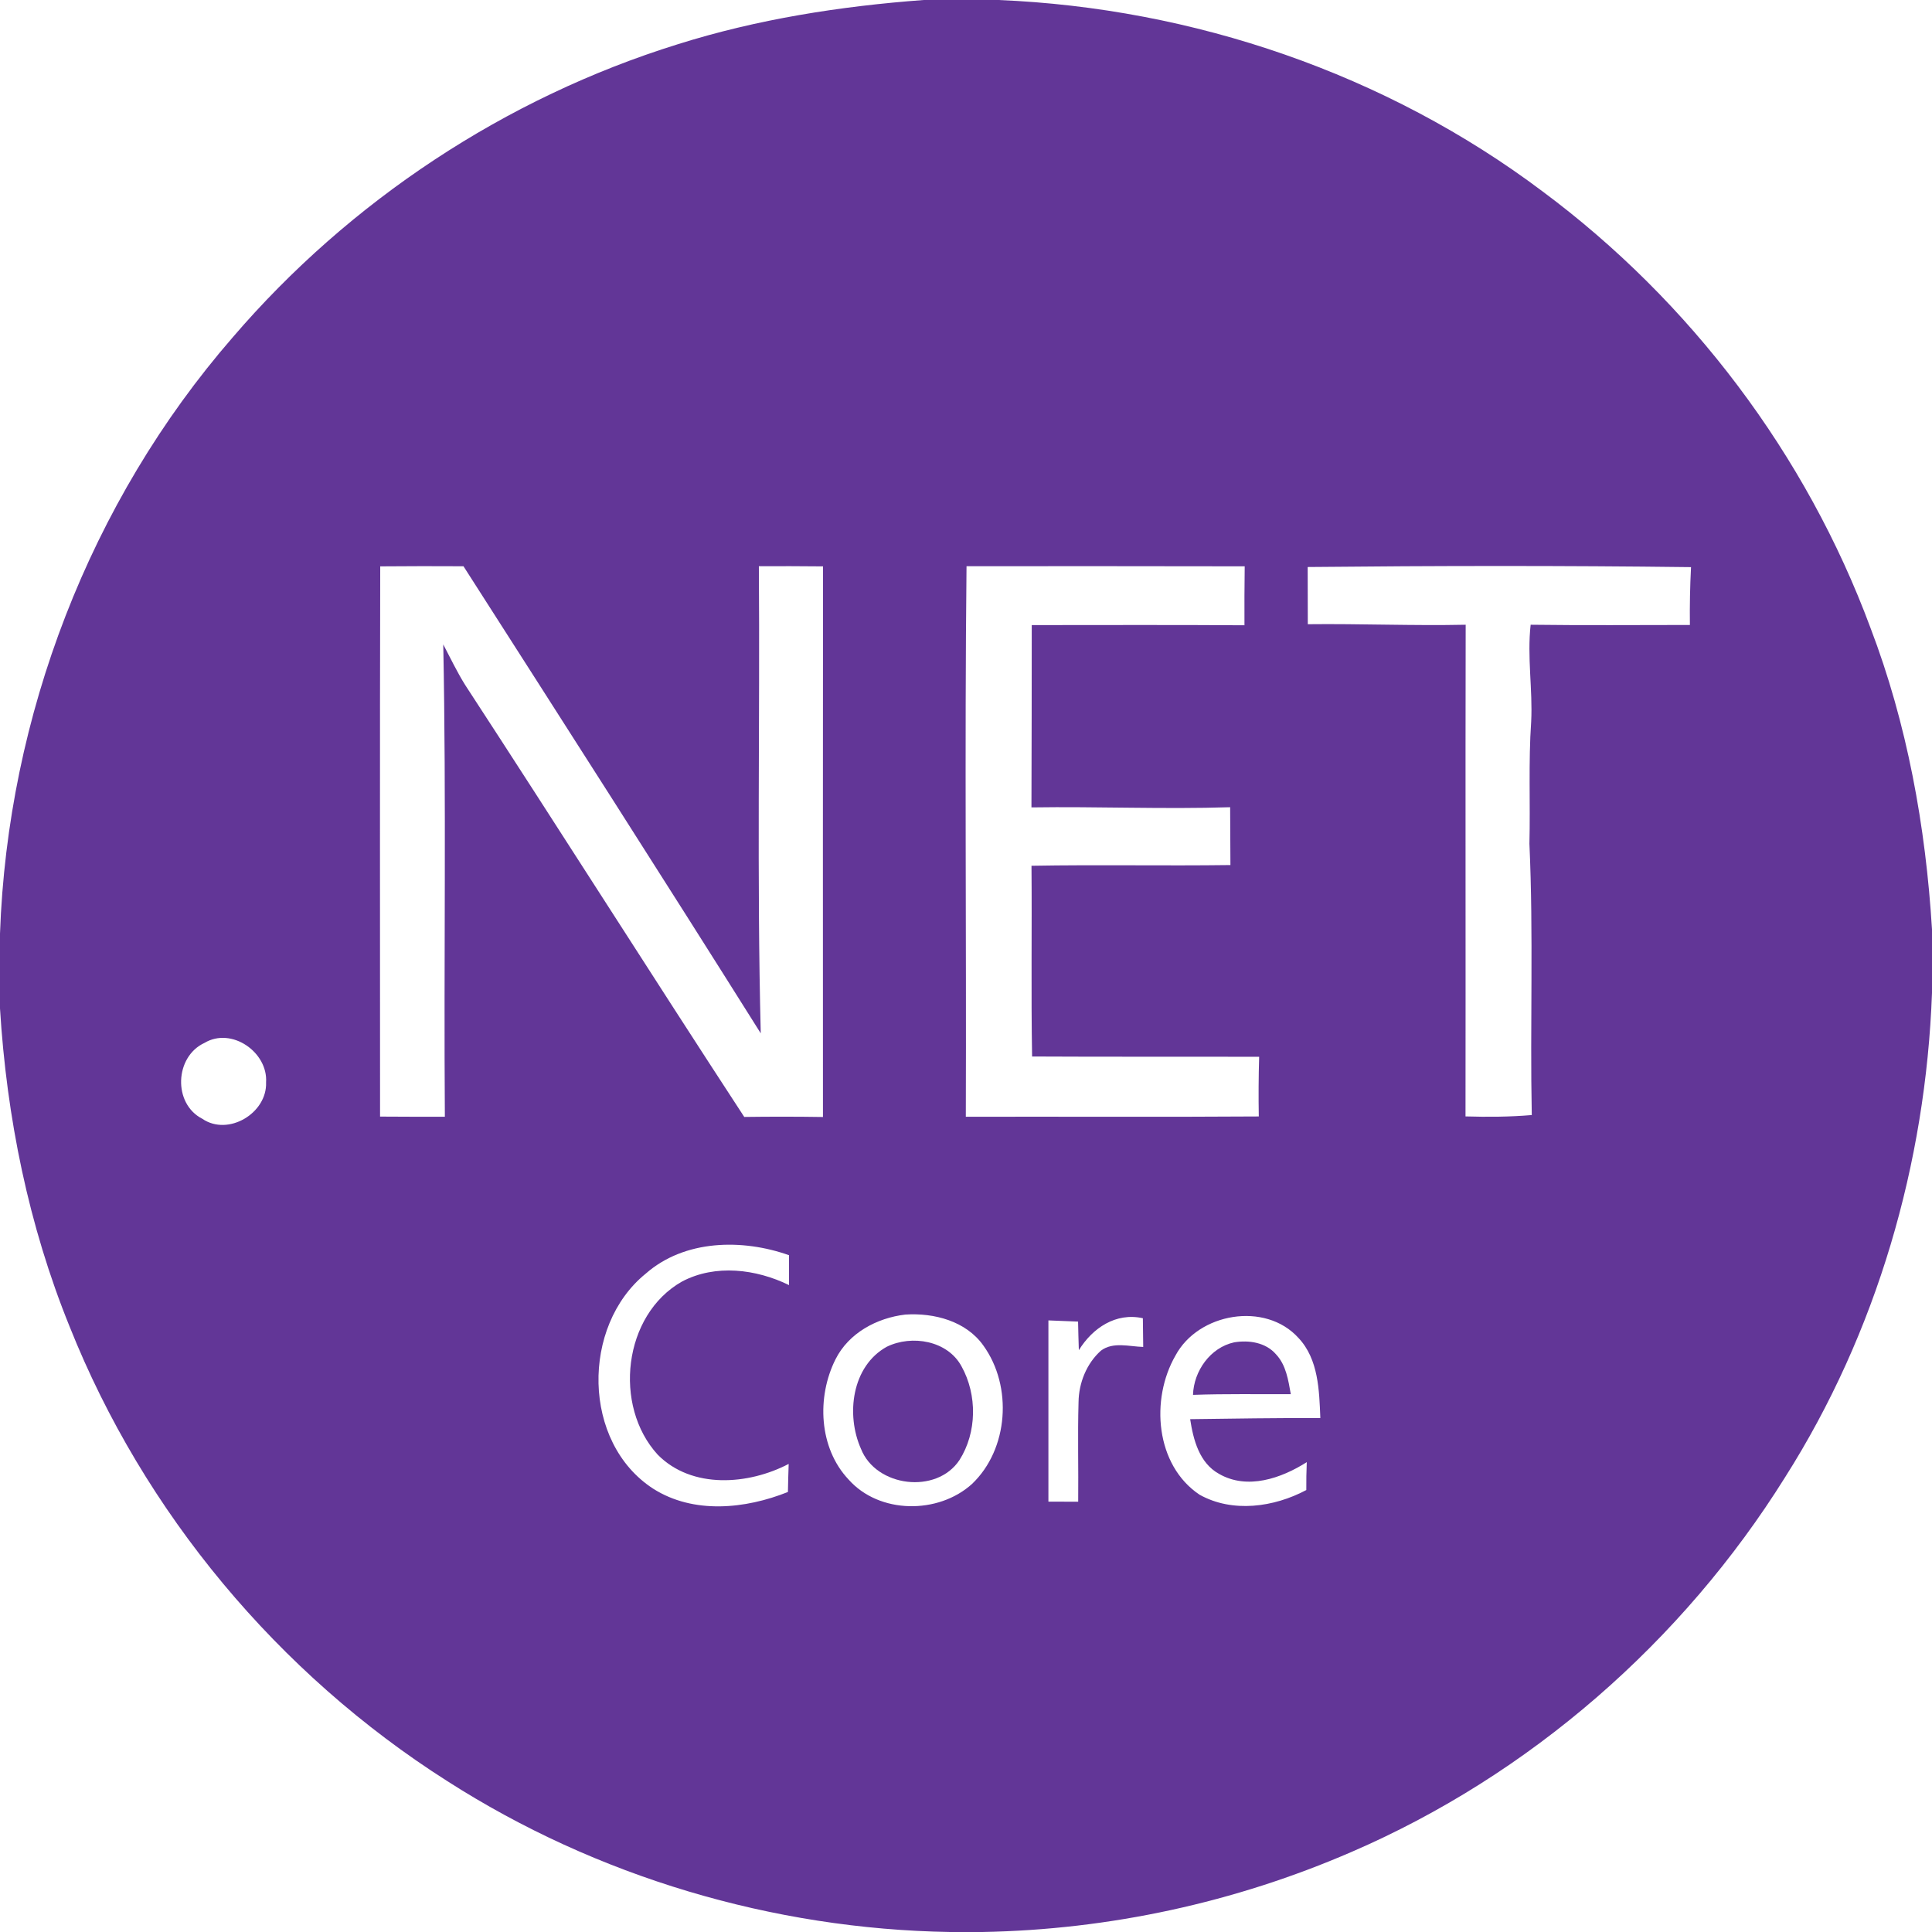
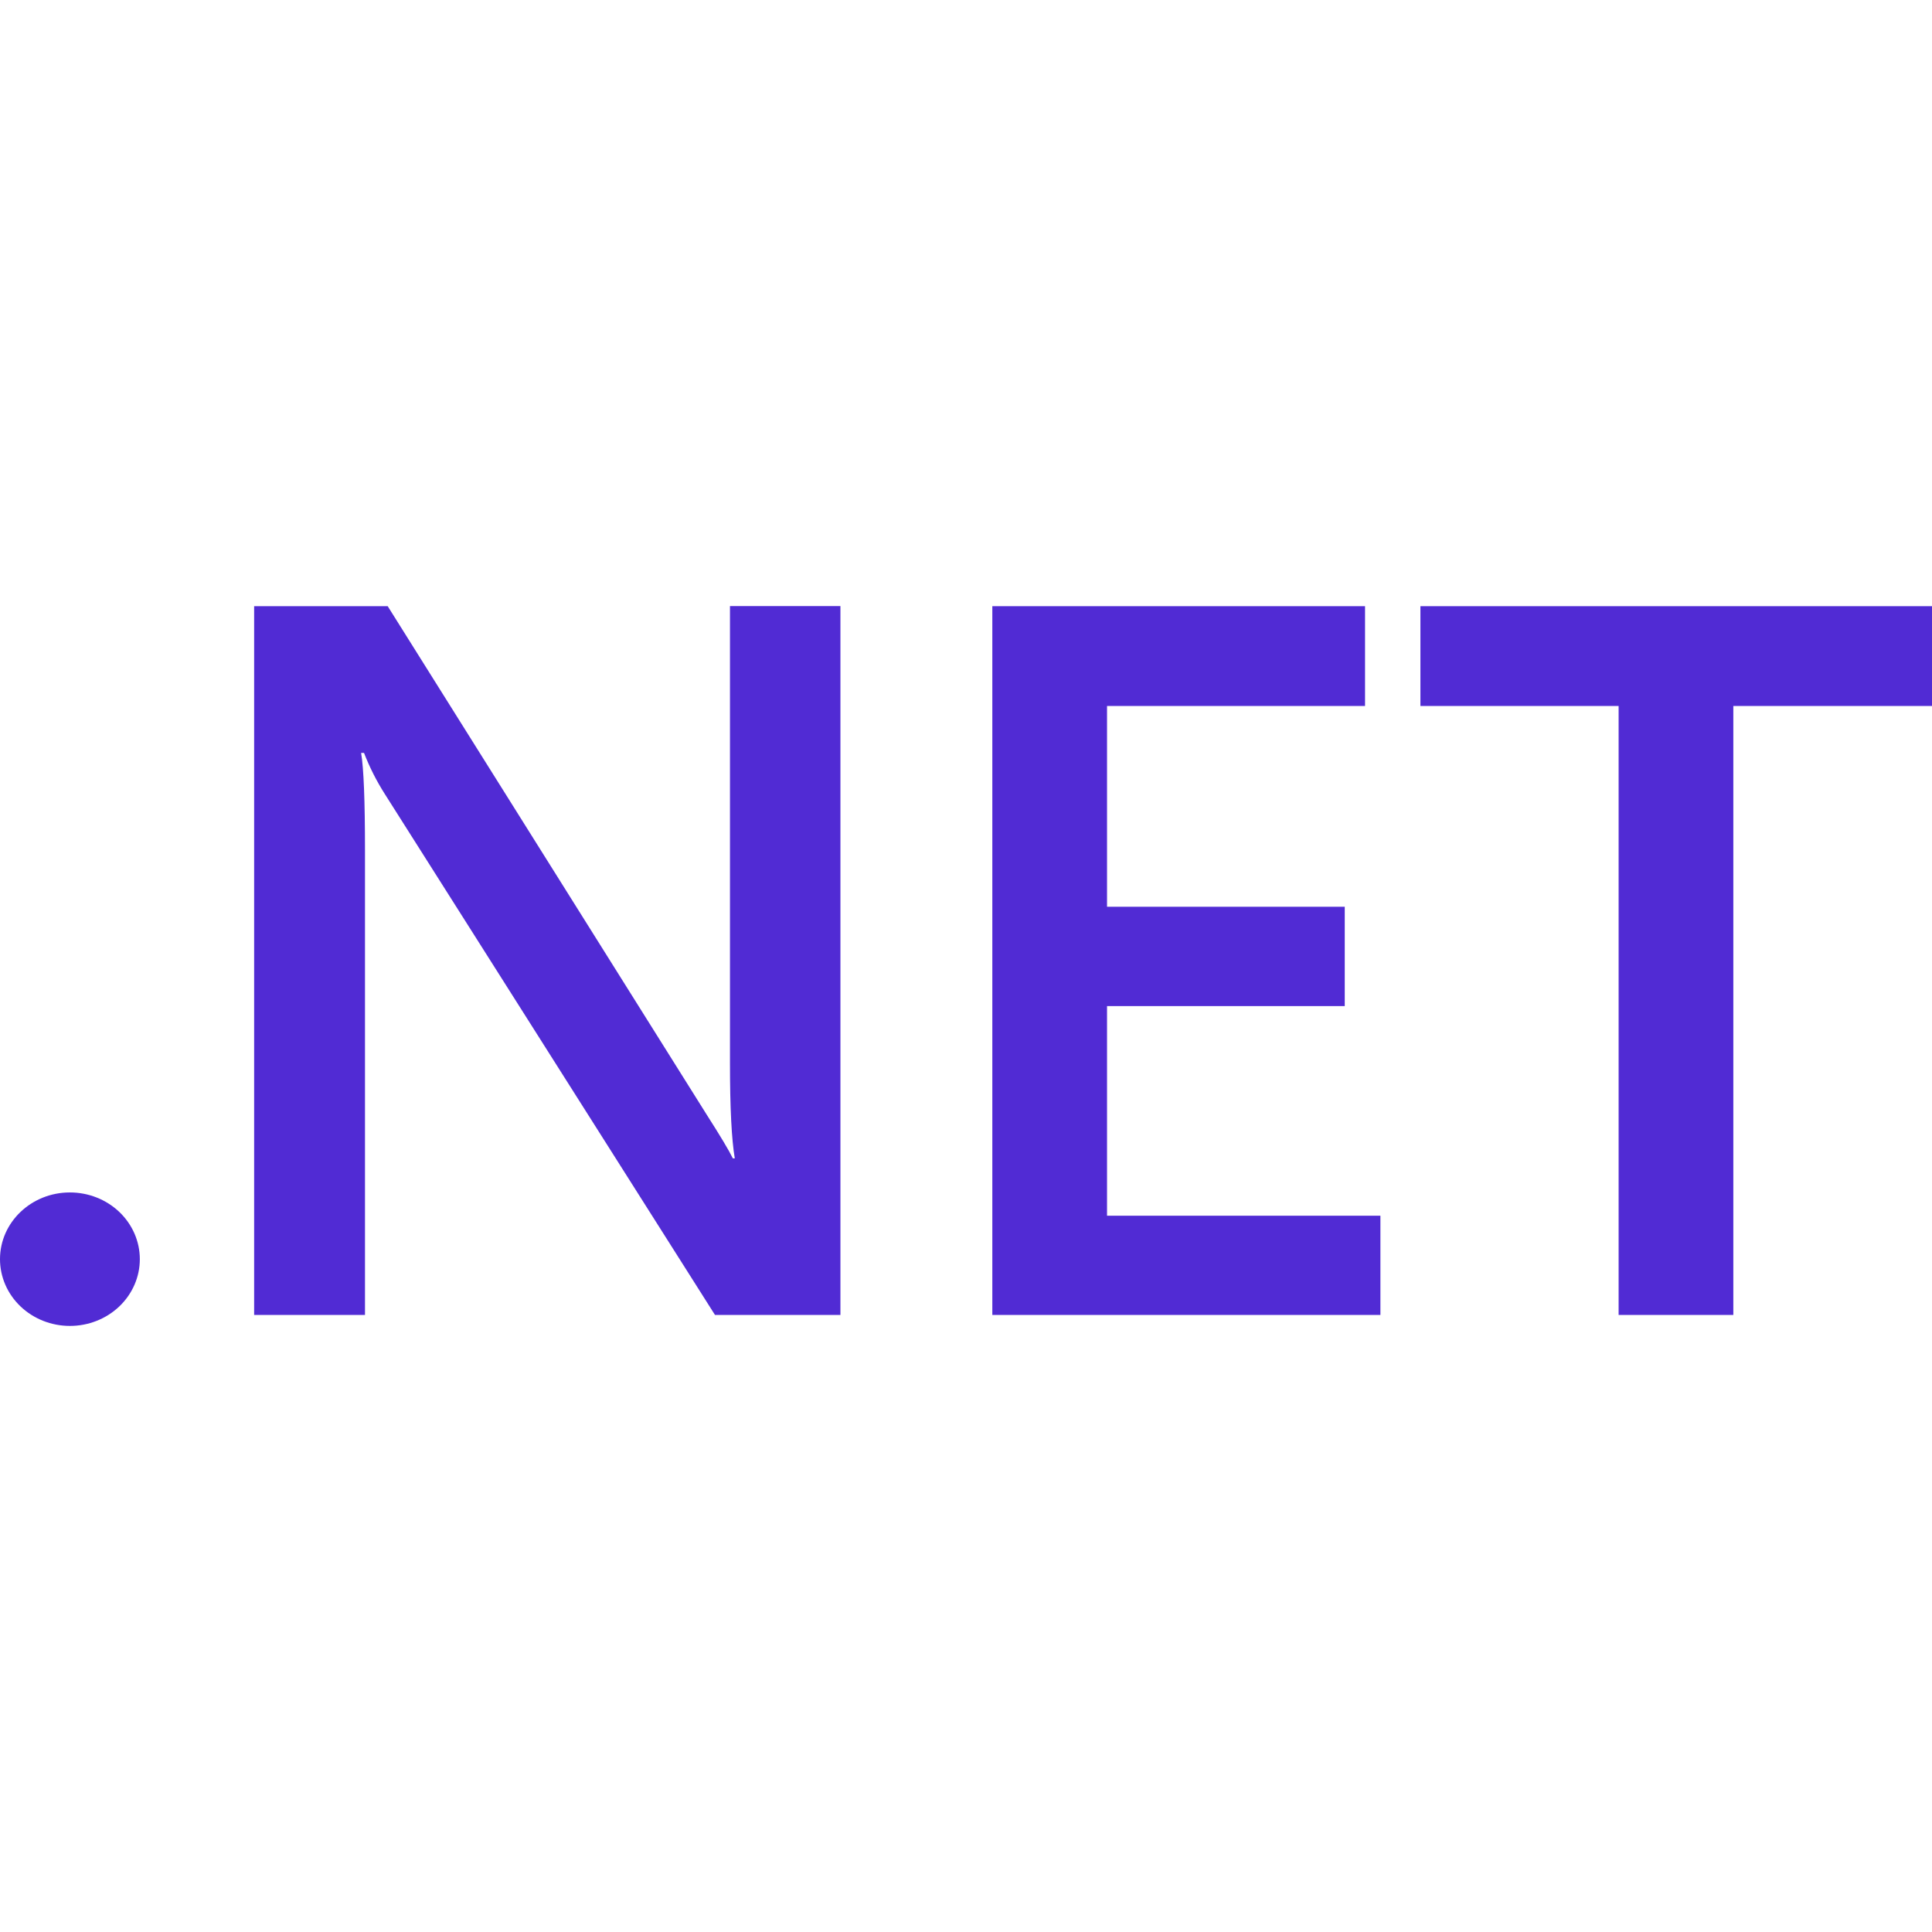
- <svg xmlns="http://www.w3.org/2000/svg" viewBox="0 0 128 128">
-   <g fill="#623697">
-     <path d="M61.195 0h4.953c12.918.535 25.688 4.89 36.043 12.676 9.809 7.289 17.473 17.437 21.727 28.906 2.441 6.387 3.664 13.18 4.082 19.992v4.211c-.414 11.293-3.664 22.52-9.73 32.082-6.801 10.895-16.922 19.73-28.727 24.828A64.399 64.399 0 0165.082 128h-2.144c-11.735-.191-23.41-3.66-33.297-9.992-11.196-7.113-20.114-17.785-25.028-30.117C1.891 81.19.441 74.02 0 66.812v-4.957c.504-14.39 5.953-28.609 15.41-39.496C23.168 13.31 33.5 6.48 44.887 2.937 50.172 1.27 55.676.41 61.195 0M25.191 37.523c-.03 12.153-.011 24.305-.011 36.454 1.43.011 2.86.011 4.293.011-.075-10.433.101-20.863-.106-31.293.48.907.918 1.84 1.465 2.707C37.035 54.91 43.105 64.5 49.309 74c1.738-.023 3.476-.023 5.214.004-.003-12.16-.007-24.32.004-36.48a308.076 308.076 0 00-4.25-.012c.075 10.32-.136 20.64.125 30.949-6.507-10.352-13.101-20.645-19.695-30.945a370.85 370.85 0 00-5.516.007m38.844-.011c-.129 12.16-.004 24.32-.047 36.476 6.469-.015 12.938.024 19.41-.02a83.36 83.36 0 01.024-3.952c-5.012-.016-10.027.007-15.043-.02-.074-4.21-.004-8.426-.04-12.637 4.395-.078 8.79.012 13.18-.047-.011-1.277-.011-2.554-.019-3.832-4.387.141-8.773-.054-13.164.012.012-4.023.02-8.05.02-12.078 4.699 0 9.398-.02 14.093.012-.008-1.301 0-2.606.016-3.906-6.145-.016-12.29-.008-18.43-.008m22.602.054c.004 1.266.004 2.528.008 3.79 3.488-.04 6.972.109 10.46.035-.023 10.863.004 21.718-.011 32.574 1.46.043 2.93.035 4.39-.09-.12-5.992.118-11.988-.156-17.977.067-2.699-.07-5.394.117-8.09.106-2.14-.277-4.277-.035-6.417 3.516.047 7.035.015 10.55.015a59.774 59.774 0 01.075-3.832c-8.469-.105-16.937-.094-25.398-.008M13.55 69.094c-1.977.91-2.106 4.023-.149 5.027 1.72 1.18 4.305-.371 4.227-2.41.133-2.004-2.29-3.688-4.078-2.617m29.23 15.289c-4.277 3.469-4.226 11.195.5 14.25 2.668 1.695 6.102 1.344 8.922.215.012-.621.027-1.239.05-1.86-2.671 1.395-6.41 1.68-8.675-.61-2.965-3.237-2.297-9.269 1.613-11.476 2.211-1.164 4.907-.824 7.086.239-.007-.66-.004-1.32 0-1.98-3.097-1.099-6.922-1.04-9.496 1.222m17.207 2.71c-1.89.22-3.758 1.22-4.633 2.966-1.253 2.496-1.109 5.867.864 7.96 2.035 2.297 5.945 2.32 8.18.297 2.425-2.308 2.699-6.468.757-9.164-1.148-1.629-3.273-2.183-5.168-2.058m17.887 2.722c-1.66 2.883-1.332 7.25 1.598 9.211 2.183 1.22 4.933.832 7.074-.308-.004-.617.004-1.235.031-1.848-1.687 1.07-3.937 1.856-5.812.777-1.309-.722-1.704-2.257-1.914-3.625 2.875-.039 5.746-.082 8.625-.074-.075-1.828-.118-3.894-1.45-5.308-2.199-2.43-6.644-1.657-8.152 1.175m-8.414-2.336v12.008c.652 0 1.312 0 1.973.004.023-2.195-.04-4.394.023-6.594.016-1.27.527-2.558 1.484-3.414.801-.605 1.883-.27 2.801-.246-.012-.636-.02-1.27-.023-1.902-1.793-.398-3.336.652-4.242 2.117-.02-.633-.04-1.266-.051-1.894-.656-.024-1.313-.051-1.965-.079zm0 0" />
-     <path d="M58.758 89.223c1.652-.805 4.023-.41 4.945 1.3 1.05 1.887 1.027 4.383-.137 6.211-1.52 2.286-5.527 1.786-6.523-.742-1.008-2.258-.617-5.484 1.715-6.77zm0 0M79.04 92.414c.046-1.574 1.144-3.137 2.726-3.48.976-.164 2.097.007 2.773.793.672.714.813 1.714.98 2.64-2.16.012-4.32-.031-6.48.047zm0 0" />
-   </g>
+ <svg xmlns="http://www.w3.org/2000/svg" fill="#512BD4" role="img" viewBox="0 0 24 24">
+   <path d="M24 8.77h-2.468v7.565h-1.425V8.77h-2.462V7.53H24zm-6.852 7.565h-4.821V7.53h4.63v1.24h-3.205v2.494h2.953v1.234h-2.953v2.604h3.396zm-6.708 0H8.882L4.78 9.863a2.896 2.896 0 0 1-.258-.51h-.036c.032.189.048.592.048 1.21v5.772H3.157V7.53h1.659l3.965 6.32c.167.261.275.442.323.54h.024c-.04-.233-.06-.629-.06-1.185V7.529h1.372zm-8.703-.693a.868.829 0 0 1-.869.829.868.829 0 0 1-.868-.83.868.829 0 0 1 .868-.828.868.829 0 0 1 .869.829Z" />
</svg>
